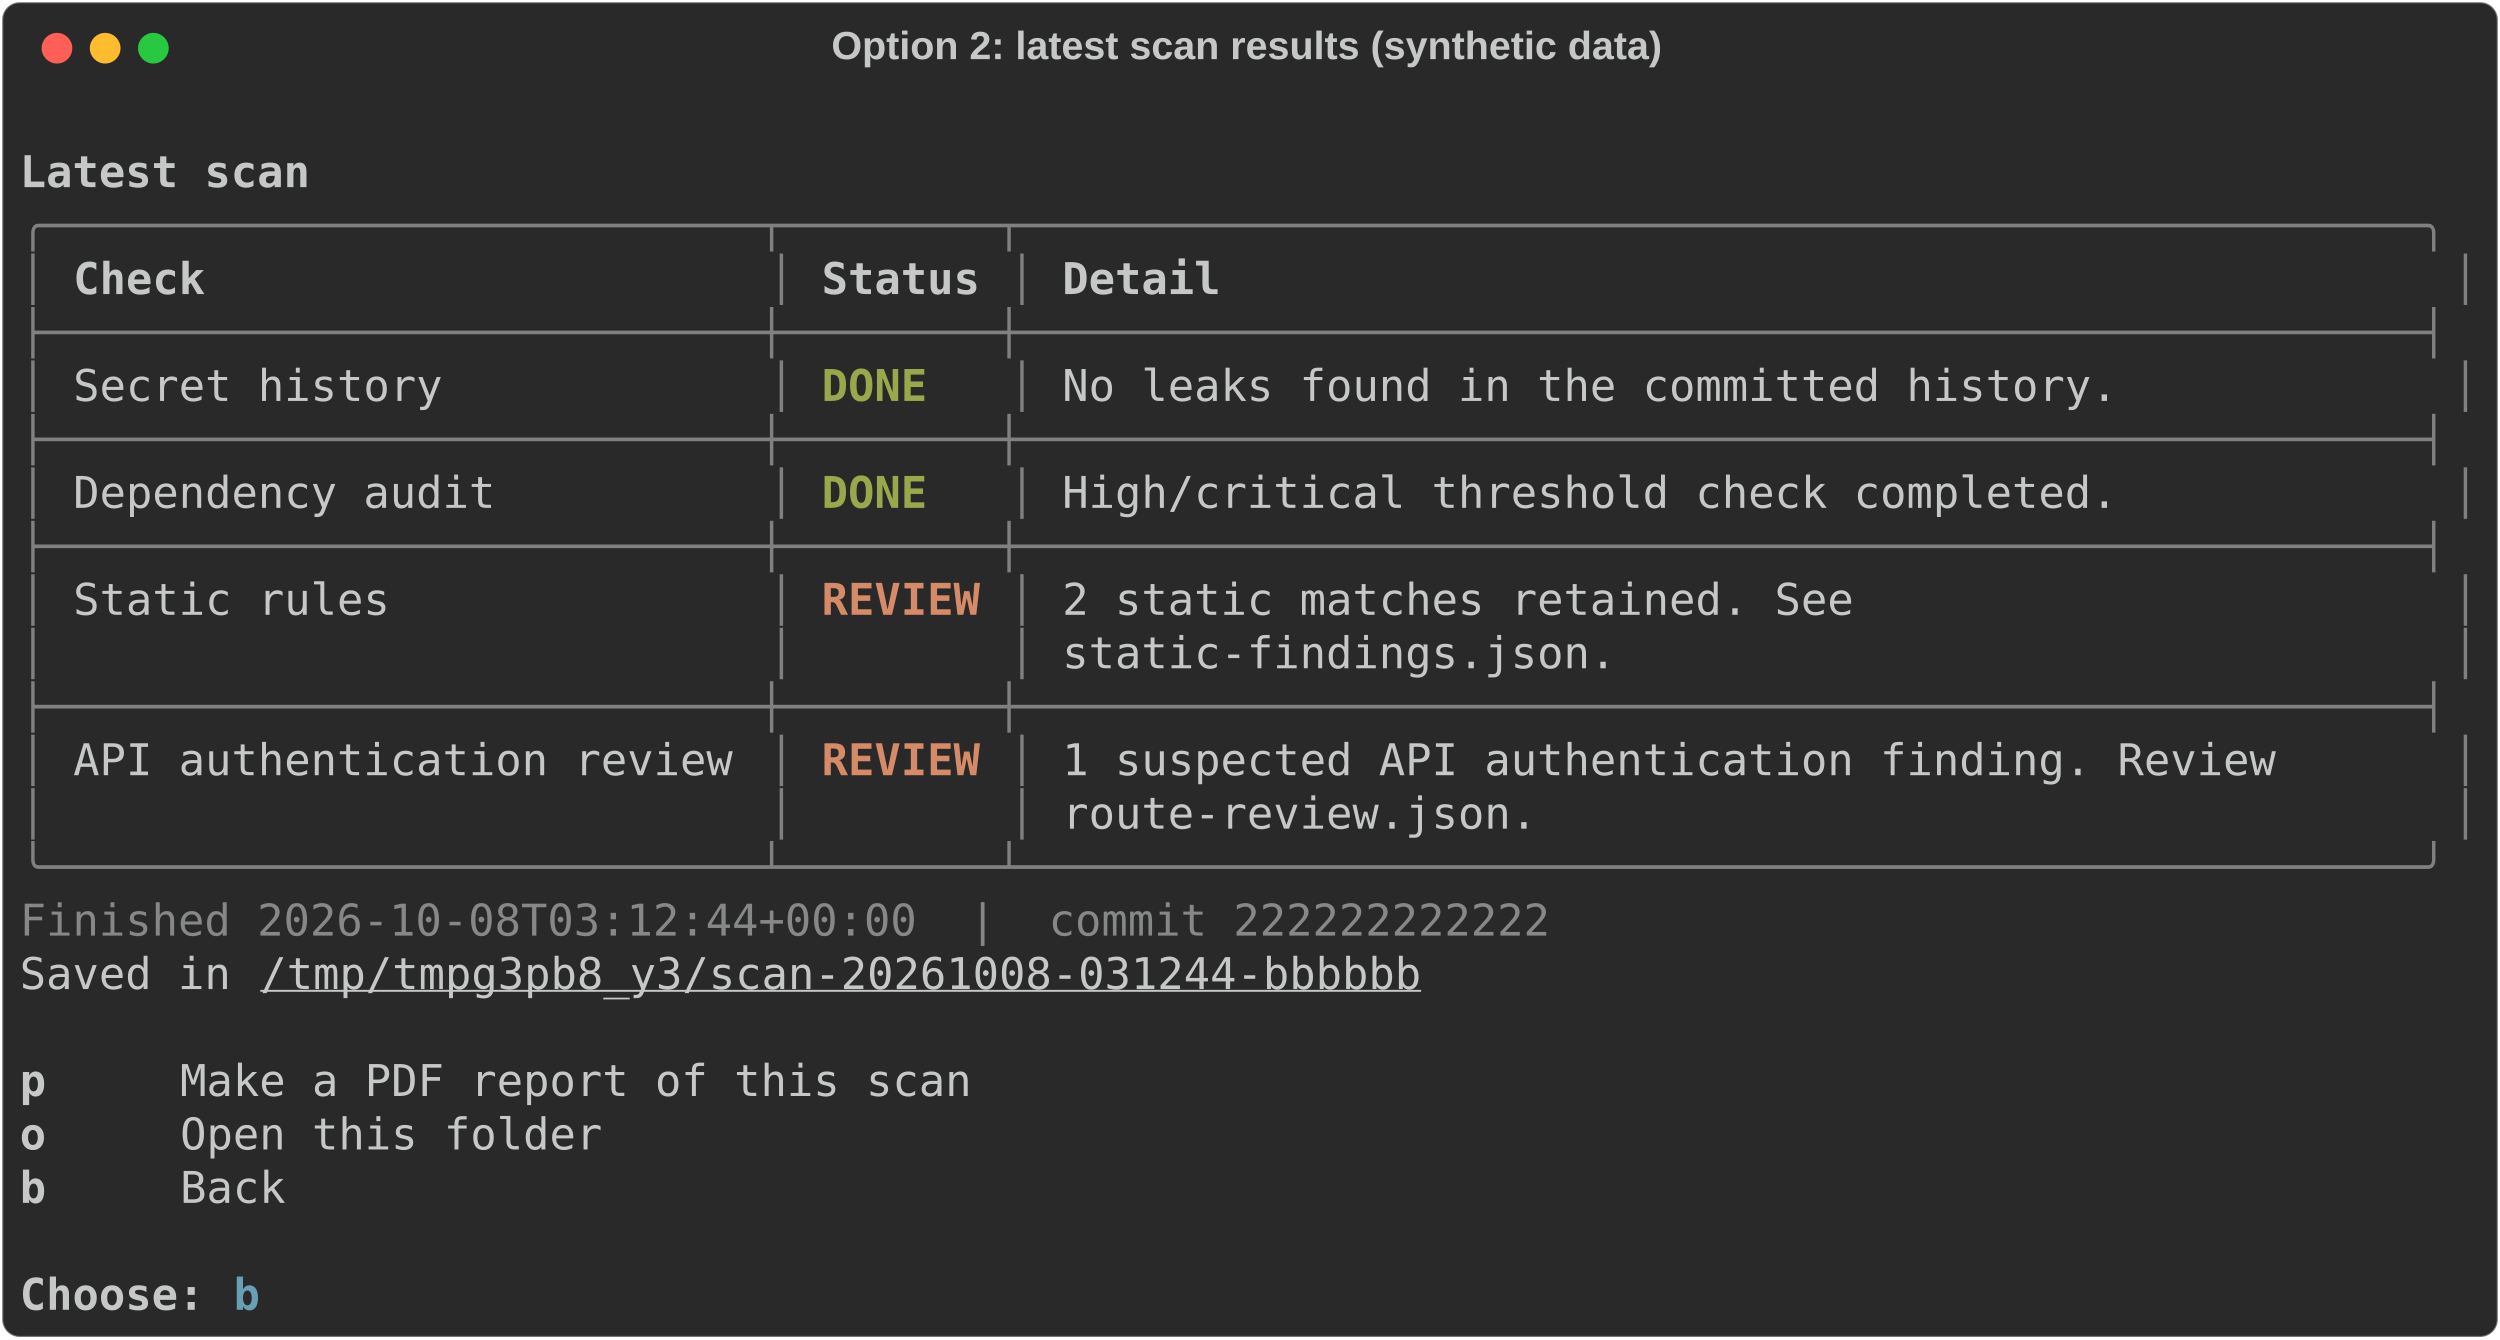
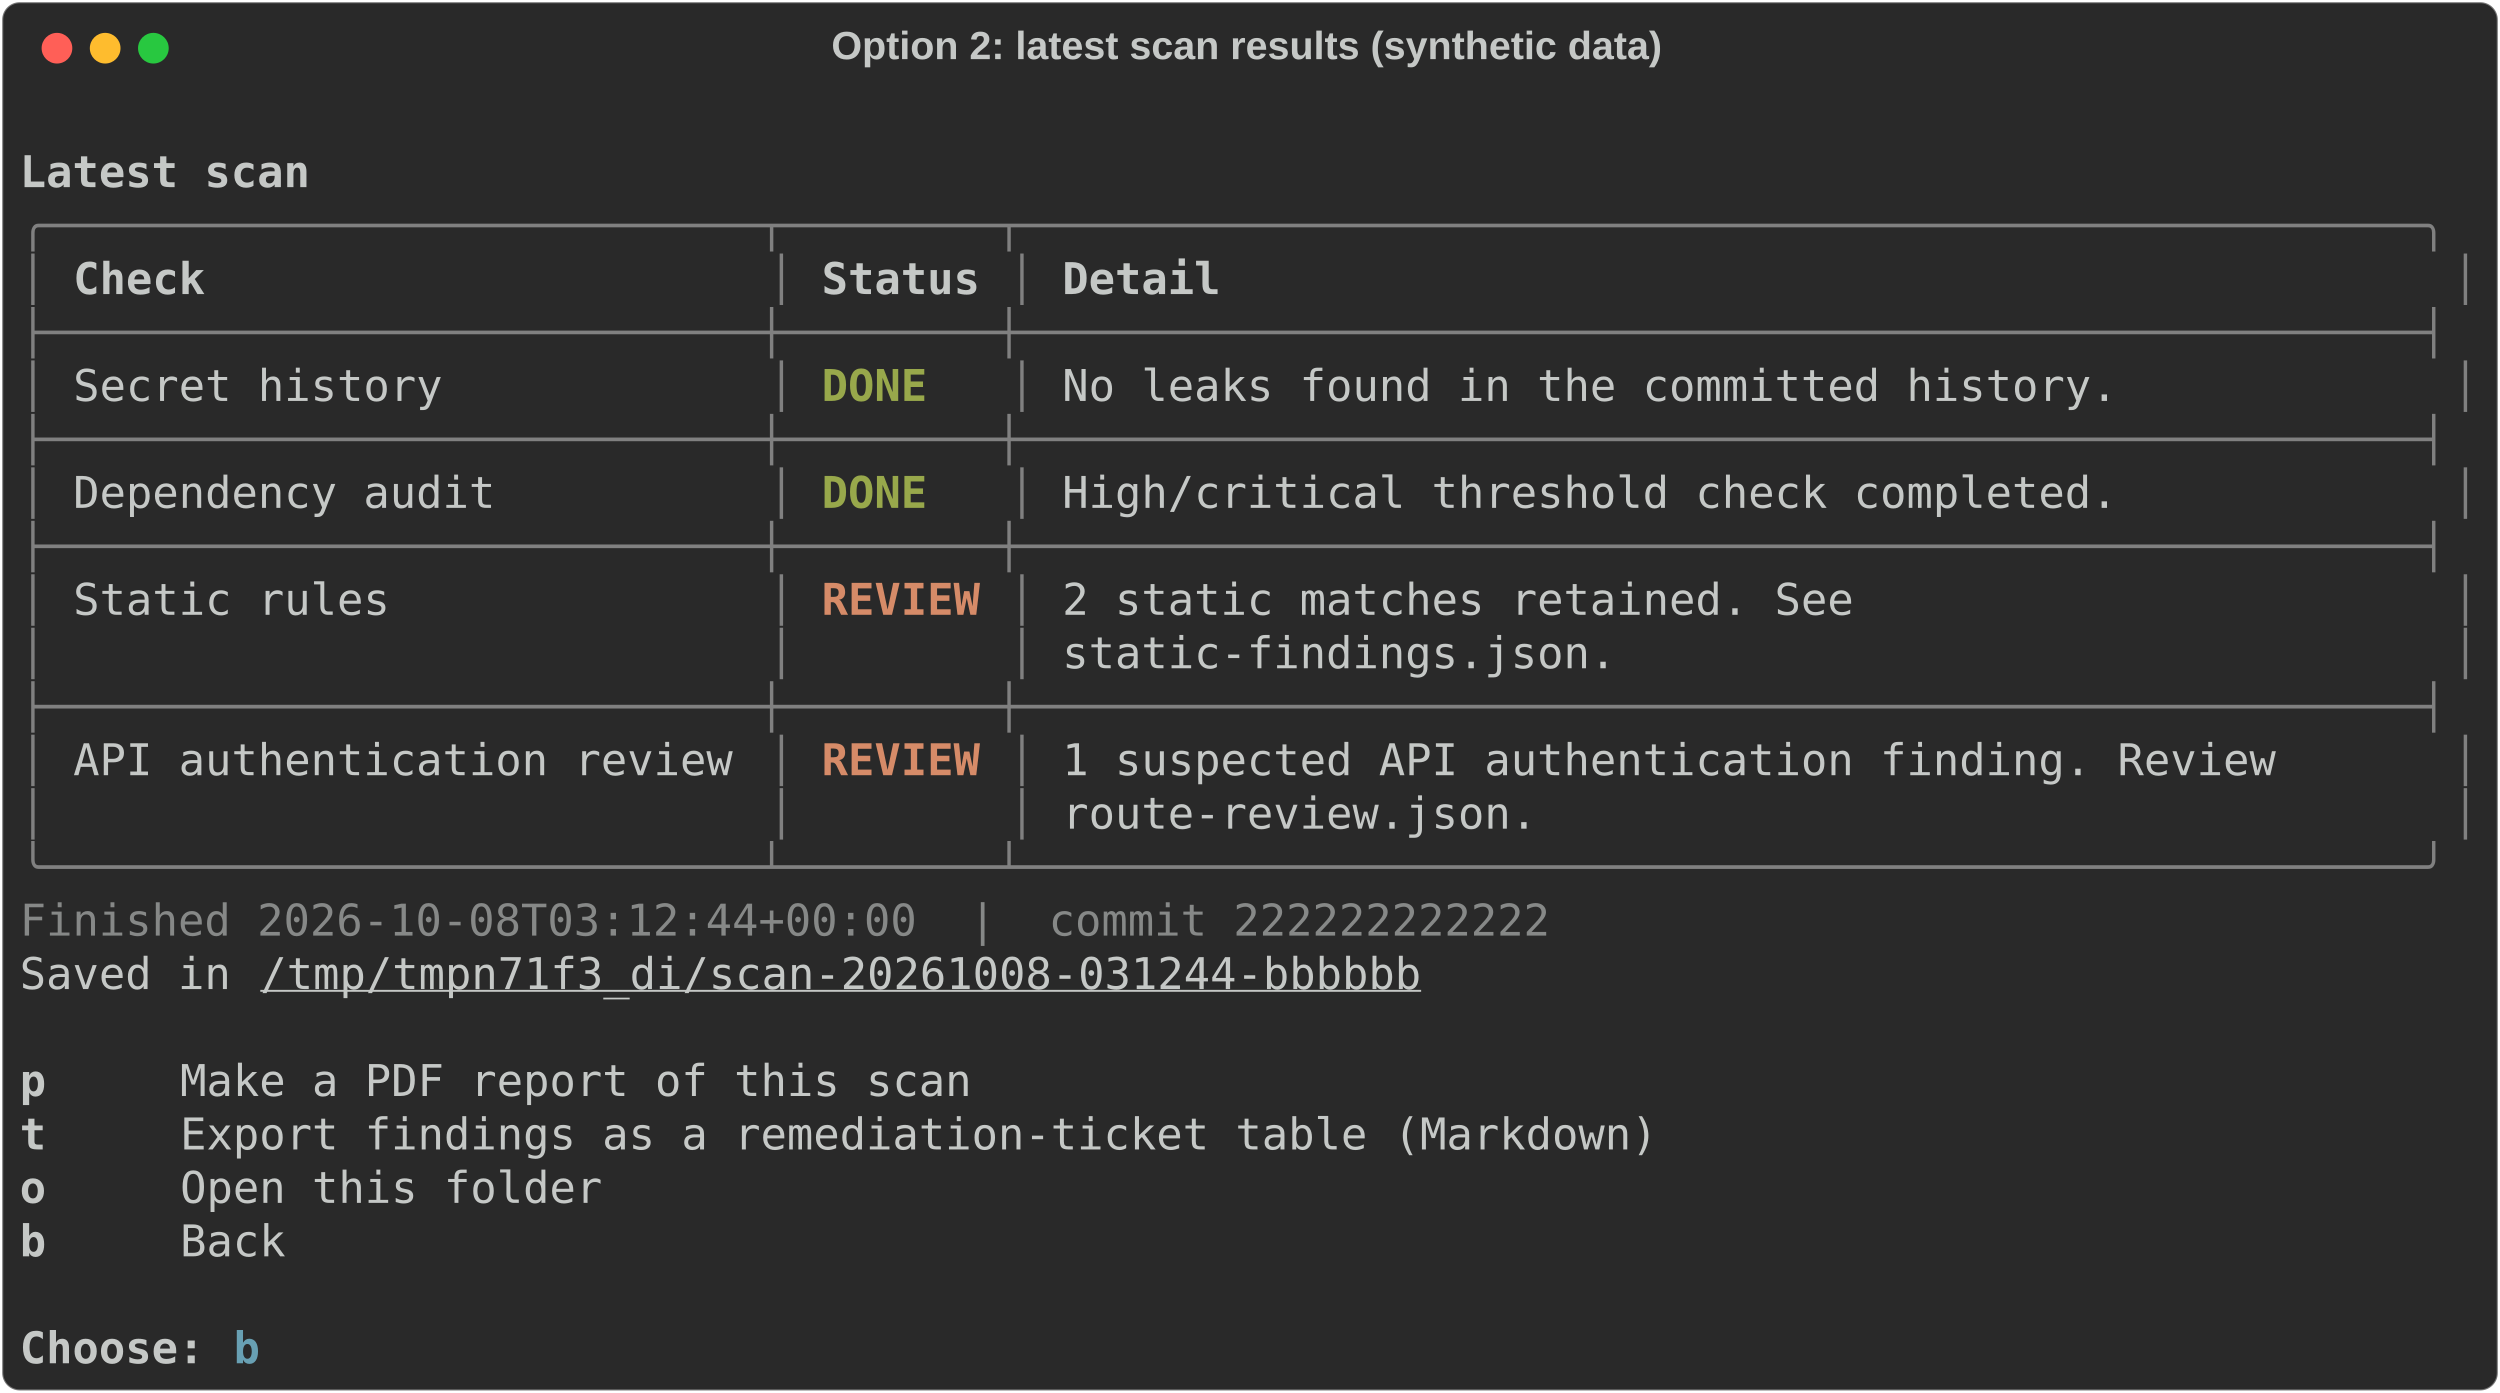
- <svg xmlns="http://www.w3.org/2000/svg" class="rich-terminal" viewBox="0 0 1141 611.2">
+ <svg xmlns="http://www.w3.org/2000/svg" class="rich-terminal" viewBox="0 0 1141 635.6">
  <style>

    @font-face {
        font-family: "Fira Code";
        src: local("FiraCode-Regular"),
                url("https://cdnjs.cloudflare.com/ajax/libs/firacode/6.2.0/woff2/FiraCode-Regular.woff2") format("woff2"),
                url("https://cdnjs.cloudflare.com/ajax/libs/firacode/6.2.0/woff/FiraCode-Regular.woff") format("woff");
        font-style: normal;
        font-weight: 400;
    }
    @font-face {
        font-family: "Fira Code";
        src: local("FiraCode-Bold"),
                url("https://cdnjs.cloudflare.com/ajax/libs/firacode/6.2.0/woff2/FiraCode-Bold.woff2") format("woff2"),
                url("https://cdnjs.cloudflare.com/ajax/libs/firacode/6.2.0/woff/FiraCode-Bold.woff") format("woff");
        font-style: bold;
        font-weight: 700;
    }

-     .terminal-1600348071-matrix {
+     .terminal-2014877491-matrix {
        font-family: Fira Code, monospace;
        font-size: 20px;
        line-height: 24.4px;
        font-variant-east-asian: full-width;
    }

-     .terminal-1600348071-title {
+     .terminal-2014877491-title {
        font-size: 18px;
        font-weight: bold;
        font-family: arial;
    }

-     .terminal-1600348071-r1 { fill: #c5c8c6 }
- .terminal-1600348071-r2 { fill: #c5c8c6;font-weight: bold }
- .terminal-1600348071-r3 { fill: #808080 }
- .terminal-1600348071-r4 { fill: #98a84b;font-weight: bold }
- .terminal-1600348071-r5 { fill: #d68b68;font-weight: bold }
- .terminal-1600348071-r6 { fill: #868887 }
- .terminal-1600348071-r7 { fill: #c5c8c6;text-decoration: underline; }
- .terminal-1600348071-r8 { fill: #68a0b3;font-weight: bold }
+     .terminal-2014877491-r1 { fill: #c5c8c6 }
+ .terminal-2014877491-r2 { fill: #c5c8c6;font-weight: bold }
+ .terminal-2014877491-r3 { fill: #808080 }
+ .terminal-2014877491-r4 { fill: #98a84b;font-weight: bold }
+ .terminal-2014877491-r5 { fill: #d68b68;font-weight: bold }
+ .terminal-2014877491-r6 { fill: #868887 }
+ .terminal-2014877491-r7 { fill: #c5c8c6;text-decoration: underline; }
+ .terminal-2014877491-r8 { fill: #68a0b3;font-weight: bold }
    </style>
  <defs>
-     <clipPath id="terminal-1600348071-clip-terminal">
-       <rect x="0" y="0" width="1121.4" height="560.2" />
-     </clipPath>
-     <clipPath id="terminal-1600348071-line-0">
+     <clipPath id="terminal-2014877491-clip-terminal">
+       <rect x="0" y="0" width="1121.4" height="584.6" />
+     </clipPath>
+     <clipPath id="terminal-2014877491-line-0">
      <rect x="0" y="1.5" width="1122.4" height="24.65" />
    </clipPath>
-     <clipPath id="terminal-1600348071-line-1">
+     <clipPath id="terminal-2014877491-line-1">
      <rect x="0" y="25.9" width="1122.4" height="24.65" />
    </clipPath>
-     <clipPath id="terminal-1600348071-line-2">
+     <clipPath id="terminal-2014877491-line-2">
      <rect x="0" y="50.3" width="1122.4" height="24.65" />
    </clipPath>
-     <clipPath id="terminal-1600348071-line-3">
+     <clipPath id="terminal-2014877491-line-3">
      <rect x="0" y="74.7" width="1122.4" height="24.65" />
    </clipPath>
-     <clipPath id="terminal-1600348071-line-4">
+     <clipPath id="terminal-2014877491-line-4">
      <rect x="0" y="99.1" width="1122.4" height="24.65" />
    </clipPath>
-     <clipPath id="terminal-1600348071-line-5">
+     <clipPath id="terminal-2014877491-line-5">
      <rect x="0" y="123.5" width="1122.4" height="24.65" />
    </clipPath>
-     <clipPath id="terminal-1600348071-line-6">
+     <clipPath id="terminal-2014877491-line-6">
      <rect x="0" y="147.9" width="1122.4" height="24.65" />
    </clipPath>
-     <clipPath id="terminal-1600348071-line-7">
+     <clipPath id="terminal-2014877491-line-7">
      <rect x="0" y="172.3" width="1122.4" height="24.65" />
    </clipPath>
-     <clipPath id="terminal-1600348071-line-8">
+     <clipPath id="terminal-2014877491-line-8">
      <rect x="0" y="196.7" width="1122.4" height="24.65" />
    </clipPath>
-     <clipPath id="terminal-1600348071-line-9">
+     <clipPath id="terminal-2014877491-line-9">
      <rect x="0" y="221.1" width="1122.4" height="24.65" />
    </clipPath>
-     <clipPath id="terminal-1600348071-line-10">
+     <clipPath id="terminal-2014877491-line-10">
      <rect x="0" y="245.5" width="1122.4" height="24.65" />
    </clipPath>
-     <clipPath id="terminal-1600348071-line-11">
+     <clipPath id="terminal-2014877491-line-11">
      <rect x="0" y="269.9" width="1122.4" height="24.65" />
    </clipPath>
-     <clipPath id="terminal-1600348071-line-12">
+     <clipPath id="terminal-2014877491-line-12">
      <rect x="0" y="294.3" width="1122.4" height="24.65" />
    </clipPath>
-     <clipPath id="terminal-1600348071-line-13">
+     <clipPath id="terminal-2014877491-line-13">
      <rect x="0" y="318.7" width="1122.4" height="24.65" />
    </clipPath>
-     <clipPath id="terminal-1600348071-line-14">
+     <clipPath id="terminal-2014877491-line-14">
      <rect x="0" y="343.1" width="1122.4" height="24.65" />
    </clipPath>
-     <clipPath id="terminal-1600348071-line-15">
+     <clipPath id="terminal-2014877491-line-15">
      <rect x="0" y="367.5" width="1122.4" height="24.65" />
    </clipPath>
-     <clipPath id="terminal-1600348071-line-16">
+     <clipPath id="terminal-2014877491-line-16">
      <rect x="0" y="391.9" width="1122.4" height="24.65" />
    </clipPath>
-     <clipPath id="terminal-1600348071-line-17">
+     <clipPath id="terminal-2014877491-line-17">
      <rect x="0" y="416.3" width="1122.4" height="24.65" />
    </clipPath>
-     <clipPath id="terminal-1600348071-line-18">
+     <clipPath id="terminal-2014877491-line-18">
      <rect x="0" y="440.7" width="1122.4" height="24.65" />
    </clipPath>
-     <clipPath id="terminal-1600348071-line-19">
+     <clipPath id="terminal-2014877491-line-19">
      <rect x="0" y="465.1" width="1122.4" height="24.65" />
    </clipPath>
-     <clipPath id="terminal-1600348071-line-20">
+     <clipPath id="terminal-2014877491-line-20">
      <rect x="0" y="489.5" width="1122.4" height="24.65" />
    </clipPath>
-     <clipPath id="terminal-1600348071-line-21">
+     <clipPath id="terminal-2014877491-line-21">
      <rect x="0" y="513.9" width="1122.4" height="24.65" />
    </clipPath>
+     <clipPath id="terminal-2014877491-line-22">
+       <rect x="0" y="538.3" width="1122.4" height="24.65" />
+     </clipPath>
  </defs>
-   <rect fill="#292929" stroke="rgba(255,255,255,0.35)" stroke-width="1" x="1" y="1" width="1139" height="609.2" rx="8" />
-   <text class="terminal-1600348071-title" fill="#c5c8c6" text-anchor="middle" x="569" y="27">Option 2: latest scan results (synthetic data)</text>
+   <rect fill="#292929" stroke="rgba(255,255,255,0.35)" stroke-width="1" x="1" y="1" width="1139" height="633.6" rx="8" />
+   <text class="terminal-2014877491-title" fill="#c5c8c6" text-anchor="middle" x="569" y="27">Option 2: latest scan results (synthetic data)</text>
  <g transform="translate(26,22)">
    <circle cx="0" cy="0" r="7" fill="#ff5f57" />
    <circle cx="22" cy="0" r="7" fill="#febc2e" />
    <circle cx="44" cy="0" r="7" fill="#28c840" />
  </g>
-   <g transform="translate(9, 41)" clip-path="url(#terminal-1600348071-clip-terminal)">
-     <g class="terminal-1600348071-matrix">
-       <text class="terminal-1600348071-r1" x="1122.4" y="20" textLength="12.2" clip-path="url(#terminal-1600348071-line-0)">
- </text>
-       <text class="terminal-1600348071-r2" x="0" y="44.4" textLength="1122.4" clip-path="url(#terminal-1600348071-line-1)">                                        Latest scan                                         </text>
-       <text class="terminal-1600348071-r1" x="1122.4" y="44.4" textLength="12.2" clip-path="url(#terminal-1600348071-line-1)">
- </text>
-       <text class="terminal-1600348071-r3" x="0" y="68.8" textLength="1122.4" clip-path="url(#terminal-1600348071-line-2)">╭───────────────────────────┬────────┬─────────────────────────────────────────────────────╮</text>
-       <text class="terminal-1600348071-r1" x="1122.4" y="68.8" textLength="12.2" clip-path="url(#terminal-1600348071-line-2)">
- </text>
-       <text class="terminal-1600348071-r3" x="0" y="93.2" textLength="12.2" clip-path="url(#terminal-1600348071-line-3)">│</text>
-       <text class="terminal-1600348071-r2" x="24.4" y="93.2" textLength="305" clip-path="url(#terminal-1600348071-line-3)">Check                    </text>
-       <text class="terminal-1600348071-r3" x="341.6" y="93.2" textLength="12.2" clip-path="url(#terminal-1600348071-line-3)">│</text>
-       <text class="terminal-1600348071-r2" x="366" y="93.2" textLength="73.2" clip-path="url(#terminal-1600348071-line-3)">Status</text>
-       <text class="terminal-1600348071-r3" x="451.4" y="93.2" textLength="12.2" clip-path="url(#terminal-1600348071-line-3)">│</text>
-       <text class="terminal-1600348071-r2" x="475.8" y="93.2" textLength="622.2" clip-path="url(#terminal-1600348071-line-3)">Detail                                             </text>
-       <text class="terminal-1600348071-r3" x="1110.2" y="93.2" textLength="12.2" clip-path="url(#terminal-1600348071-line-3)">│</text>
-       <text class="terminal-1600348071-r1" x="1122.4" y="93.2" textLength="12.2" clip-path="url(#terminal-1600348071-line-3)">
- </text>
-       <text class="terminal-1600348071-r3" x="0" y="117.6" textLength="1122.4" clip-path="url(#terminal-1600348071-line-4)">├───────────────────────────┼────────┼─────────────────────────────────────────────────────┤</text>
-       <text class="terminal-1600348071-r1" x="1122.4" y="117.6" textLength="12.2" clip-path="url(#terminal-1600348071-line-4)">
- </text>
-       <text class="terminal-1600348071-r3" x="0" y="142" textLength="12.2" clip-path="url(#terminal-1600348071-line-5)">│</text>
-       <text class="terminal-1600348071-r1" x="24.4" y="142" textLength="305" clip-path="url(#terminal-1600348071-line-5)">Secret history           </text>
-       <text class="terminal-1600348071-r3" x="341.6" y="142" textLength="12.2" clip-path="url(#terminal-1600348071-line-5)">│</text>
-       <text class="terminal-1600348071-r4" x="366" y="142" textLength="73.2" clip-path="url(#terminal-1600348071-line-5)">DONE  </text>
-       <text class="terminal-1600348071-r3" x="451.4" y="142" textLength="12.2" clip-path="url(#terminal-1600348071-line-5)">│</text>
-       <text class="terminal-1600348071-r1" x="475.8" y="142" textLength="622.2" clip-path="url(#terminal-1600348071-line-5)">No leaks found in the committed history.           </text>
-       <text class="terminal-1600348071-r3" x="1110.2" y="142" textLength="12.2" clip-path="url(#terminal-1600348071-line-5)">│</text>
-       <text class="terminal-1600348071-r1" x="1122.4" y="142" textLength="12.2" clip-path="url(#terminal-1600348071-line-5)">
- </text>
-       <text class="terminal-1600348071-r3" x="0" y="166.4" textLength="1122.4" clip-path="url(#terminal-1600348071-line-6)">├───────────────────────────┼────────┼─────────────────────────────────────────────────────┤</text>
-       <text class="terminal-1600348071-r1" x="1122.4" y="166.4" textLength="12.2" clip-path="url(#terminal-1600348071-line-6)">
- </text>
-       <text class="terminal-1600348071-r3" x="0" y="190.8" textLength="12.2" clip-path="url(#terminal-1600348071-line-7)">│</text>
-       <text class="terminal-1600348071-r1" x="24.4" y="190.8" textLength="305" clip-path="url(#terminal-1600348071-line-7)">Dependency audit         </text>
-       <text class="terminal-1600348071-r3" x="341.6" y="190.8" textLength="12.2" clip-path="url(#terminal-1600348071-line-7)">│</text>
-       <text class="terminal-1600348071-r4" x="366" y="190.8" textLength="73.2" clip-path="url(#terminal-1600348071-line-7)">DONE  </text>
-       <text class="terminal-1600348071-r3" x="451.4" y="190.8" textLength="12.2" clip-path="url(#terminal-1600348071-line-7)">│</text>
-       <text class="terminal-1600348071-r1" x="475.8" y="190.8" textLength="622.2" clip-path="url(#terminal-1600348071-line-7)">High/critical threshold check completed.           </text>
-       <text class="terminal-1600348071-r3" x="1110.2" y="190.8" textLength="12.2" clip-path="url(#terminal-1600348071-line-7)">│</text>
-       <text class="terminal-1600348071-r1" x="1122.4" y="190.8" textLength="12.2" clip-path="url(#terminal-1600348071-line-7)">
- </text>
-       <text class="terminal-1600348071-r3" x="0" y="215.2" textLength="1122.4" clip-path="url(#terminal-1600348071-line-8)">├───────────────────────────┼────────┼─────────────────────────────────────────────────────┤</text>
-       <text class="terminal-1600348071-r1" x="1122.4" y="215.2" textLength="12.2" clip-path="url(#terminal-1600348071-line-8)">
- </text>
-       <text class="terminal-1600348071-r3" x="0" y="239.6" textLength="12.2" clip-path="url(#terminal-1600348071-line-9)">│</text>
-       <text class="terminal-1600348071-r1" x="24.4" y="239.6" textLength="305" clip-path="url(#terminal-1600348071-line-9)">Static rules             </text>
-       <text class="terminal-1600348071-r3" x="341.6" y="239.6" textLength="12.2" clip-path="url(#terminal-1600348071-line-9)">│</text>
-       <text class="terminal-1600348071-r5" x="366" y="239.6" textLength="73.2" clip-path="url(#terminal-1600348071-line-9)">REVIEW</text>
-       <text class="terminal-1600348071-r3" x="451.4" y="239.6" textLength="12.2" clip-path="url(#terminal-1600348071-line-9)">│</text>
-       <text class="terminal-1600348071-r1" x="475.8" y="239.6" textLength="622.2" clip-path="url(#terminal-1600348071-line-9)">2 static matches retained. See                     </text>
-       <text class="terminal-1600348071-r3" x="1110.2" y="239.6" textLength="12.2" clip-path="url(#terminal-1600348071-line-9)">│</text>
-       <text class="terminal-1600348071-r1" x="1122.4" y="239.6" textLength="12.2" clip-path="url(#terminal-1600348071-line-9)">
- </text>
-       <text class="terminal-1600348071-r3" x="0" y="264" textLength="12.2" clip-path="url(#terminal-1600348071-line-10)">│</text>
-       <text class="terminal-1600348071-r3" x="341.6" y="264" textLength="12.2" clip-path="url(#terminal-1600348071-line-10)">│</text>
-       <text class="terminal-1600348071-r3" x="451.4" y="264" textLength="12.2" clip-path="url(#terminal-1600348071-line-10)">│</text>
-       <text class="terminal-1600348071-r1" x="475.8" y="264" textLength="622.2" clip-path="url(#terminal-1600348071-line-10)">static-findings.json.                              </text>
-       <text class="terminal-1600348071-r3" x="1110.2" y="264" textLength="12.2" clip-path="url(#terminal-1600348071-line-10)">│</text>
-       <text class="terminal-1600348071-r1" x="1122.4" y="264" textLength="12.2" clip-path="url(#terminal-1600348071-line-10)">
- </text>
-       <text class="terminal-1600348071-r3" x="0" y="288.4" textLength="1122.4" clip-path="url(#terminal-1600348071-line-11)">├───────────────────────────┼────────┼─────────────────────────────────────────────────────┤</text>
-       <text class="terminal-1600348071-r1" x="1122.4" y="288.4" textLength="12.2" clip-path="url(#terminal-1600348071-line-11)">
- </text>
-       <text class="terminal-1600348071-r3" x="0" y="312.8" textLength="12.2" clip-path="url(#terminal-1600348071-line-12)">│</text>
-       <text class="terminal-1600348071-r1" x="24.4" y="312.8" textLength="305" clip-path="url(#terminal-1600348071-line-12)">API authentication review</text>
-       <text class="terminal-1600348071-r3" x="341.6" y="312.8" textLength="12.2" clip-path="url(#terminal-1600348071-line-12)">│</text>
-       <text class="terminal-1600348071-r5" x="366" y="312.8" textLength="73.2" clip-path="url(#terminal-1600348071-line-12)">REVIEW</text>
-       <text class="terminal-1600348071-r3" x="451.4" y="312.8" textLength="12.2" clip-path="url(#terminal-1600348071-line-12)">│</text>
-       <text class="terminal-1600348071-r1" x="475.8" y="312.8" textLength="622.2" clip-path="url(#terminal-1600348071-line-12)">1 suspected API authentication finding. Review     </text>
-       <text class="terminal-1600348071-r3" x="1110.2" y="312.8" textLength="12.2" clip-path="url(#terminal-1600348071-line-12)">│</text>
-       <text class="terminal-1600348071-r1" x="1122.4" y="312.8" textLength="12.2" clip-path="url(#terminal-1600348071-line-12)">
- </text>
-       <text class="terminal-1600348071-r3" x="0" y="337.2" textLength="12.2" clip-path="url(#terminal-1600348071-line-13)">│</text>
-       <text class="terminal-1600348071-r3" x="341.6" y="337.2" textLength="12.2" clip-path="url(#terminal-1600348071-line-13)">│</text>
-       <text class="terminal-1600348071-r3" x="451.4" y="337.2" textLength="12.2" clip-path="url(#terminal-1600348071-line-13)">│</text>
-       <text class="terminal-1600348071-r1" x="475.8" y="337.2" textLength="622.2" clip-path="url(#terminal-1600348071-line-13)">route-review.json.                                 </text>
-       <text class="terminal-1600348071-r3" x="1110.2" y="337.2" textLength="12.2" clip-path="url(#terminal-1600348071-line-13)">│</text>
-       <text class="terminal-1600348071-r1" x="1122.4" y="337.2" textLength="12.2" clip-path="url(#terminal-1600348071-line-13)">
- </text>
-       <text class="terminal-1600348071-r3" x="0" y="361.6" textLength="1122.4" clip-path="url(#terminal-1600348071-line-14)">╰───────────────────────────┴────────┴─────────────────────────────────────────────────────╯</text>
-       <text class="terminal-1600348071-r1" x="1122.4" y="361.6" textLength="12.2" clip-path="url(#terminal-1600348071-line-14)">
- </text>
-       <text class="terminal-1600348071-r6" x="0" y="386" textLength="707.6" clip-path="url(#terminal-1600348071-line-15)">Finished 2026-10-08T03:12:44+00:00  |  commit 222222222222</text>
-       <text class="terminal-1600348071-r1" x="1122.4" y="386" textLength="12.2" clip-path="url(#terminal-1600348071-line-15)">
- </text>
-       <text class="terminal-1600348071-r1" x="0" y="410.4" textLength="109.8" clip-path="url(#terminal-1600348071-line-16)">Saved in </text>
-       <text class="terminal-1600348071-r7" x="109.8" y="410.4" textLength="536.8" clip-path="url(#terminal-1600348071-line-16)">/tmp/tmpg3pb8_y3/scan-20261008-031244-bbbbbb</text>
-       <text class="terminal-1600348071-r1" x="1122.4" y="410.4" textLength="12.2" clip-path="url(#terminal-1600348071-line-16)">
- </text>
-       <text class="terminal-1600348071-r1" x="1122.4" y="434.8" textLength="12.2" clip-path="url(#terminal-1600348071-line-17)">
- </text>
-       <text class="terminal-1600348071-r2" x="0" y="459.2" textLength="73.2" clip-path="url(#terminal-1600348071-line-18)">   p  </text>
-       <text class="terminal-1600348071-r1" x="73.2" y="459.2" textLength="366" clip-path="url(#terminal-1600348071-line-18)">Make a PDF report of this scan</text>
-       <text class="terminal-1600348071-r1" x="1122.4" y="459.2" textLength="12.2" clip-path="url(#terminal-1600348071-line-18)">
- </text>
-       <text class="terminal-1600348071-r2" x="0" y="483.6" textLength="73.2" clip-path="url(#terminal-1600348071-line-19)">   o  </text>
-       <text class="terminal-1600348071-r1" x="73.2" y="483.6" textLength="195.2" clip-path="url(#terminal-1600348071-line-19)">Open this folder</text>
-       <text class="terminal-1600348071-r1" x="1122.4" y="483.6" textLength="12.2" clip-path="url(#terminal-1600348071-line-19)">
- </text>
-       <text class="terminal-1600348071-r2" x="0" y="508" textLength="73.2" clip-path="url(#terminal-1600348071-line-20)">   b  </text>
-       <text class="terminal-1600348071-r1" x="73.2" y="508" textLength="48.8" clip-path="url(#terminal-1600348071-line-20)">Back</text>
-       <text class="terminal-1600348071-r1" x="1122.4" y="508" textLength="12.2" clip-path="url(#terminal-1600348071-line-20)">
- </text>
-       <text class="terminal-1600348071-r1" x="1122.4" y="532.4" textLength="12.2" clip-path="url(#terminal-1600348071-line-21)">
- </text>
-       <text class="terminal-1600348071-r2" x="0" y="556.8" textLength="97.6" clip-path="url(#terminal-1600348071-line-22)">Choose: </text>
-       <text class="terminal-1600348071-r8" x="97.6" y="556.8" textLength="12.2" clip-path="url(#terminal-1600348071-line-22)">b</text>
-       <text class="terminal-1600348071-r1" x="1122.4" y="556.8" textLength="12.2" clip-path="url(#terminal-1600348071-line-22)">
+   <g transform="translate(9, 41)" clip-path="url(#terminal-2014877491-clip-terminal)">
+     <g class="terminal-2014877491-matrix">
+       <text class="terminal-2014877491-r1" x="1122.4" y="20" textLength="12.2" clip-path="url(#terminal-2014877491-line-0)">
+ </text>
+       <text class="terminal-2014877491-r2" x="0" y="44.4" textLength="1122.4" clip-path="url(#terminal-2014877491-line-1)">                                        Latest scan                                         </text>
+       <text class="terminal-2014877491-r1" x="1122.4" y="44.4" textLength="12.2" clip-path="url(#terminal-2014877491-line-1)">
+ </text>
+       <text class="terminal-2014877491-r3" x="0" y="68.8" textLength="1122.4" clip-path="url(#terminal-2014877491-line-2)">╭───────────────────────────┬────────┬─────────────────────────────────────────────────────╮</text>
+       <text class="terminal-2014877491-r1" x="1122.4" y="68.8" textLength="12.2" clip-path="url(#terminal-2014877491-line-2)">
+ </text>
+       <text class="terminal-2014877491-r3" x="0" y="93.2" textLength="12.2" clip-path="url(#terminal-2014877491-line-3)">│</text>
+       <text class="terminal-2014877491-r2" x="24.4" y="93.2" textLength="305" clip-path="url(#terminal-2014877491-line-3)">Check                    </text>
+       <text class="terminal-2014877491-r3" x="341.6" y="93.2" textLength="12.2" clip-path="url(#terminal-2014877491-line-3)">│</text>
+       <text class="terminal-2014877491-r2" x="366" y="93.2" textLength="73.2" clip-path="url(#terminal-2014877491-line-3)">Status</text>
+       <text class="terminal-2014877491-r3" x="451.4" y="93.2" textLength="12.2" clip-path="url(#terminal-2014877491-line-3)">│</text>
+       <text class="terminal-2014877491-r2" x="475.8" y="93.2" textLength="622.2" clip-path="url(#terminal-2014877491-line-3)">Detail                                             </text>
+       <text class="terminal-2014877491-r3" x="1110.2" y="93.2" textLength="12.2" clip-path="url(#terminal-2014877491-line-3)">│</text>
+       <text class="terminal-2014877491-r1" x="1122.4" y="93.2" textLength="12.2" clip-path="url(#terminal-2014877491-line-3)">
+ </text>
+       <text class="terminal-2014877491-r3" x="0" y="117.6" textLength="1122.4" clip-path="url(#terminal-2014877491-line-4)">├───────────────────────────┼────────┼─────────────────────────────────────────────────────┤</text>
+       <text class="terminal-2014877491-r1" x="1122.4" y="117.6" textLength="12.2" clip-path="url(#terminal-2014877491-line-4)">
+ </text>
+       <text class="terminal-2014877491-r3" x="0" y="142" textLength="12.2" clip-path="url(#terminal-2014877491-line-5)">│</text>
+       <text class="terminal-2014877491-r1" x="24.4" y="142" textLength="305" clip-path="url(#terminal-2014877491-line-5)">Secret history           </text>
+       <text class="terminal-2014877491-r3" x="341.6" y="142" textLength="12.2" clip-path="url(#terminal-2014877491-line-5)">│</text>
+       <text class="terminal-2014877491-r4" x="366" y="142" textLength="73.2" clip-path="url(#terminal-2014877491-line-5)">DONE  </text>
+       <text class="terminal-2014877491-r3" x="451.4" y="142" textLength="12.2" clip-path="url(#terminal-2014877491-line-5)">│</text>
+       <text class="terminal-2014877491-r1" x="475.8" y="142" textLength="622.2" clip-path="url(#terminal-2014877491-line-5)">No leaks found in the committed history.           </text>
+       <text class="terminal-2014877491-r3" x="1110.2" y="142" textLength="12.2" clip-path="url(#terminal-2014877491-line-5)">│</text>
+       <text class="terminal-2014877491-r1" x="1122.4" y="142" textLength="12.2" clip-path="url(#terminal-2014877491-line-5)">
+ </text>
+       <text class="terminal-2014877491-r3" x="0" y="166.4" textLength="1122.4" clip-path="url(#terminal-2014877491-line-6)">├───────────────────────────┼────────┼─────────────────────────────────────────────────────┤</text>
+       <text class="terminal-2014877491-r1" x="1122.4" y="166.4" textLength="12.2" clip-path="url(#terminal-2014877491-line-6)">
+ </text>
+       <text class="terminal-2014877491-r3" x="0" y="190.8" textLength="12.2" clip-path="url(#terminal-2014877491-line-7)">│</text>
+       <text class="terminal-2014877491-r1" x="24.4" y="190.8" textLength="305" clip-path="url(#terminal-2014877491-line-7)">Dependency audit         </text>
+       <text class="terminal-2014877491-r3" x="341.6" y="190.8" textLength="12.2" clip-path="url(#terminal-2014877491-line-7)">│</text>
+       <text class="terminal-2014877491-r4" x="366" y="190.8" textLength="73.2" clip-path="url(#terminal-2014877491-line-7)">DONE  </text>
+       <text class="terminal-2014877491-r3" x="451.4" y="190.8" textLength="12.2" clip-path="url(#terminal-2014877491-line-7)">│</text>
+       <text class="terminal-2014877491-r1" x="475.8" y="190.8" textLength="622.2" clip-path="url(#terminal-2014877491-line-7)">High/critical threshold check completed.           </text>
+       <text class="terminal-2014877491-r3" x="1110.2" y="190.8" textLength="12.2" clip-path="url(#terminal-2014877491-line-7)">│</text>
+       <text class="terminal-2014877491-r1" x="1122.4" y="190.8" textLength="12.2" clip-path="url(#terminal-2014877491-line-7)">
+ </text>
+       <text class="terminal-2014877491-r3" x="0" y="215.2" textLength="1122.4" clip-path="url(#terminal-2014877491-line-8)">├───────────────────────────┼────────┼─────────────────────────────────────────────────────┤</text>
+       <text class="terminal-2014877491-r1" x="1122.4" y="215.2" textLength="12.2" clip-path="url(#terminal-2014877491-line-8)">
+ </text>
+       <text class="terminal-2014877491-r3" x="0" y="239.6" textLength="12.2" clip-path="url(#terminal-2014877491-line-9)">│</text>
+       <text class="terminal-2014877491-r1" x="24.4" y="239.6" textLength="305" clip-path="url(#terminal-2014877491-line-9)">Static rules             </text>
+       <text class="terminal-2014877491-r3" x="341.6" y="239.6" textLength="12.2" clip-path="url(#terminal-2014877491-line-9)">│</text>
+       <text class="terminal-2014877491-r5" x="366" y="239.6" textLength="73.2" clip-path="url(#terminal-2014877491-line-9)">REVIEW</text>
+       <text class="terminal-2014877491-r3" x="451.4" y="239.6" textLength="12.2" clip-path="url(#terminal-2014877491-line-9)">│</text>
+       <text class="terminal-2014877491-r1" x="475.8" y="239.6" textLength="622.2" clip-path="url(#terminal-2014877491-line-9)">2 static matches retained. See                     </text>
+       <text class="terminal-2014877491-r3" x="1110.2" y="239.6" textLength="12.2" clip-path="url(#terminal-2014877491-line-9)">│</text>
+       <text class="terminal-2014877491-r1" x="1122.4" y="239.6" textLength="12.2" clip-path="url(#terminal-2014877491-line-9)">
+ </text>
+       <text class="terminal-2014877491-r3" x="0" y="264" textLength="12.2" clip-path="url(#terminal-2014877491-line-10)">│</text>
+       <text class="terminal-2014877491-r3" x="341.6" y="264" textLength="12.2" clip-path="url(#terminal-2014877491-line-10)">│</text>
+       <text class="terminal-2014877491-r3" x="451.4" y="264" textLength="12.2" clip-path="url(#terminal-2014877491-line-10)">│</text>
+       <text class="terminal-2014877491-r1" x="475.8" y="264" textLength="622.2" clip-path="url(#terminal-2014877491-line-10)">static-findings.json.                              </text>
+       <text class="terminal-2014877491-r3" x="1110.2" y="264" textLength="12.2" clip-path="url(#terminal-2014877491-line-10)">│</text>
+       <text class="terminal-2014877491-r1" x="1122.4" y="264" textLength="12.2" clip-path="url(#terminal-2014877491-line-10)">
+ </text>
+       <text class="terminal-2014877491-r3" x="0" y="288.4" textLength="1122.4" clip-path="url(#terminal-2014877491-line-11)">├───────────────────────────┼────────┼─────────────────────────────────────────────────────┤</text>
+       <text class="terminal-2014877491-r1" x="1122.4" y="288.4" textLength="12.2" clip-path="url(#terminal-2014877491-line-11)">
+ </text>
+       <text class="terminal-2014877491-r3" x="0" y="312.8" textLength="12.2" clip-path="url(#terminal-2014877491-line-12)">│</text>
+       <text class="terminal-2014877491-r1" x="24.4" y="312.8" textLength="305" clip-path="url(#terminal-2014877491-line-12)">API authentication review</text>
+       <text class="terminal-2014877491-r3" x="341.6" y="312.8" textLength="12.2" clip-path="url(#terminal-2014877491-line-12)">│</text>
+       <text class="terminal-2014877491-r5" x="366" y="312.8" textLength="73.2" clip-path="url(#terminal-2014877491-line-12)">REVIEW</text>
+       <text class="terminal-2014877491-r3" x="451.4" y="312.8" textLength="12.2" clip-path="url(#terminal-2014877491-line-12)">│</text>
+       <text class="terminal-2014877491-r1" x="475.8" y="312.8" textLength="622.2" clip-path="url(#terminal-2014877491-line-12)">1 suspected API authentication finding. Review     </text>
+       <text class="terminal-2014877491-r3" x="1110.2" y="312.8" textLength="12.2" clip-path="url(#terminal-2014877491-line-12)">│</text>
+       <text class="terminal-2014877491-r1" x="1122.4" y="312.8" textLength="12.2" clip-path="url(#terminal-2014877491-line-12)">
+ </text>
+       <text class="terminal-2014877491-r3" x="0" y="337.2" textLength="12.2" clip-path="url(#terminal-2014877491-line-13)">│</text>
+       <text class="terminal-2014877491-r3" x="341.6" y="337.2" textLength="12.2" clip-path="url(#terminal-2014877491-line-13)">│</text>
+       <text class="terminal-2014877491-r3" x="451.4" y="337.2" textLength="12.2" clip-path="url(#terminal-2014877491-line-13)">│</text>
+       <text class="terminal-2014877491-r1" x="475.8" y="337.2" textLength="622.2" clip-path="url(#terminal-2014877491-line-13)">route-review.json.                                 </text>
+       <text class="terminal-2014877491-r3" x="1110.2" y="337.2" textLength="12.2" clip-path="url(#terminal-2014877491-line-13)">│</text>
+       <text class="terminal-2014877491-r1" x="1122.4" y="337.2" textLength="12.2" clip-path="url(#terminal-2014877491-line-13)">
+ </text>
+       <text class="terminal-2014877491-r3" x="0" y="361.6" textLength="1122.4" clip-path="url(#terminal-2014877491-line-14)">╰───────────────────────────┴────────┴─────────────────────────────────────────────────────╯</text>
+       <text class="terminal-2014877491-r1" x="1122.4" y="361.6" textLength="12.2" clip-path="url(#terminal-2014877491-line-14)">
+ </text>
+       <text class="terminal-2014877491-r6" x="0" y="386" textLength="707.6" clip-path="url(#terminal-2014877491-line-15)">Finished 2026-10-08T03:12:44+00:00  |  commit 222222222222</text>
+       <text class="terminal-2014877491-r1" x="1122.4" y="386" textLength="12.2" clip-path="url(#terminal-2014877491-line-15)">
+ </text>
+       <text class="terminal-2014877491-r1" x="0" y="410.4" textLength="109.8" clip-path="url(#terminal-2014877491-line-16)">Saved in </text>
+       <text class="terminal-2014877491-r7" x="109.8" y="410.4" textLength="536.8" clip-path="url(#terminal-2014877491-line-16)">/tmp/tmpn71f3_di/scan-20261008-031244-bbbbbb</text>
+       <text class="terminal-2014877491-r1" x="1122.4" y="410.4" textLength="12.2" clip-path="url(#terminal-2014877491-line-16)">
+ </text>
+       <text class="terminal-2014877491-r1" x="1122.4" y="434.8" textLength="12.2" clip-path="url(#terminal-2014877491-line-17)">
+ </text>
+       <text class="terminal-2014877491-r2" x="0" y="459.2" textLength="73.2" clip-path="url(#terminal-2014877491-line-18)">   p  </text>
+       <text class="terminal-2014877491-r1" x="73.2" y="459.2" textLength="366" clip-path="url(#terminal-2014877491-line-18)">Make a PDF report of this scan</text>
+       <text class="terminal-2014877491-r1" x="1122.4" y="459.2" textLength="12.2" clip-path="url(#terminal-2014877491-line-18)">
+ </text>
+       <text class="terminal-2014877491-r2" x="0" y="483.6" textLength="73.2" clip-path="url(#terminal-2014877491-line-19)">   t  </text>
+       <text class="terminal-2014877491-r1" x="73.2" y="483.6" textLength="683.2" clip-path="url(#terminal-2014877491-line-19)">Export findings as a remediation-ticket table (Markdown)</text>
+       <text class="terminal-2014877491-r1" x="1122.4" y="483.6" textLength="12.2" clip-path="url(#terminal-2014877491-line-19)">
+ </text>
+       <text class="terminal-2014877491-r2" x="0" y="508" textLength="73.2" clip-path="url(#terminal-2014877491-line-20)">   o  </text>
+       <text class="terminal-2014877491-r1" x="73.2" y="508" textLength="195.2" clip-path="url(#terminal-2014877491-line-20)">Open this folder</text>
+       <text class="terminal-2014877491-r1" x="1122.4" y="508" textLength="12.2" clip-path="url(#terminal-2014877491-line-20)">
+ </text>
+       <text class="terminal-2014877491-r2" x="0" y="532.4" textLength="73.2" clip-path="url(#terminal-2014877491-line-21)">   b  </text>
+       <text class="terminal-2014877491-r1" x="73.2" y="532.4" textLength="48.8" clip-path="url(#terminal-2014877491-line-21)">Back</text>
+       <text class="terminal-2014877491-r1" x="1122.4" y="532.4" textLength="12.2" clip-path="url(#terminal-2014877491-line-21)">
+ </text>
+       <text class="terminal-2014877491-r1" x="1122.4" y="556.8" textLength="12.2" clip-path="url(#terminal-2014877491-line-22)">
+ </text>
+       <text class="terminal-2014877491-r2" x="0" y="581.2" textLength="97.6" clip-path="url(#terminal-2014877491-line-23)">Choose: </text>
+       <text class="terminal-2014877491-r8" x="97.6" y="581.2" textLength="12.2" clip-path="url(#terminal-2014877491-line-23)">b</text>
+       <text class="terminal-2014877491-r1" x="1122.4" y="581.2" textLength="12.2" clip-path="url(#terminal-2014877491-line-23)">
</text>
    </g>
  </g>
</svg>
